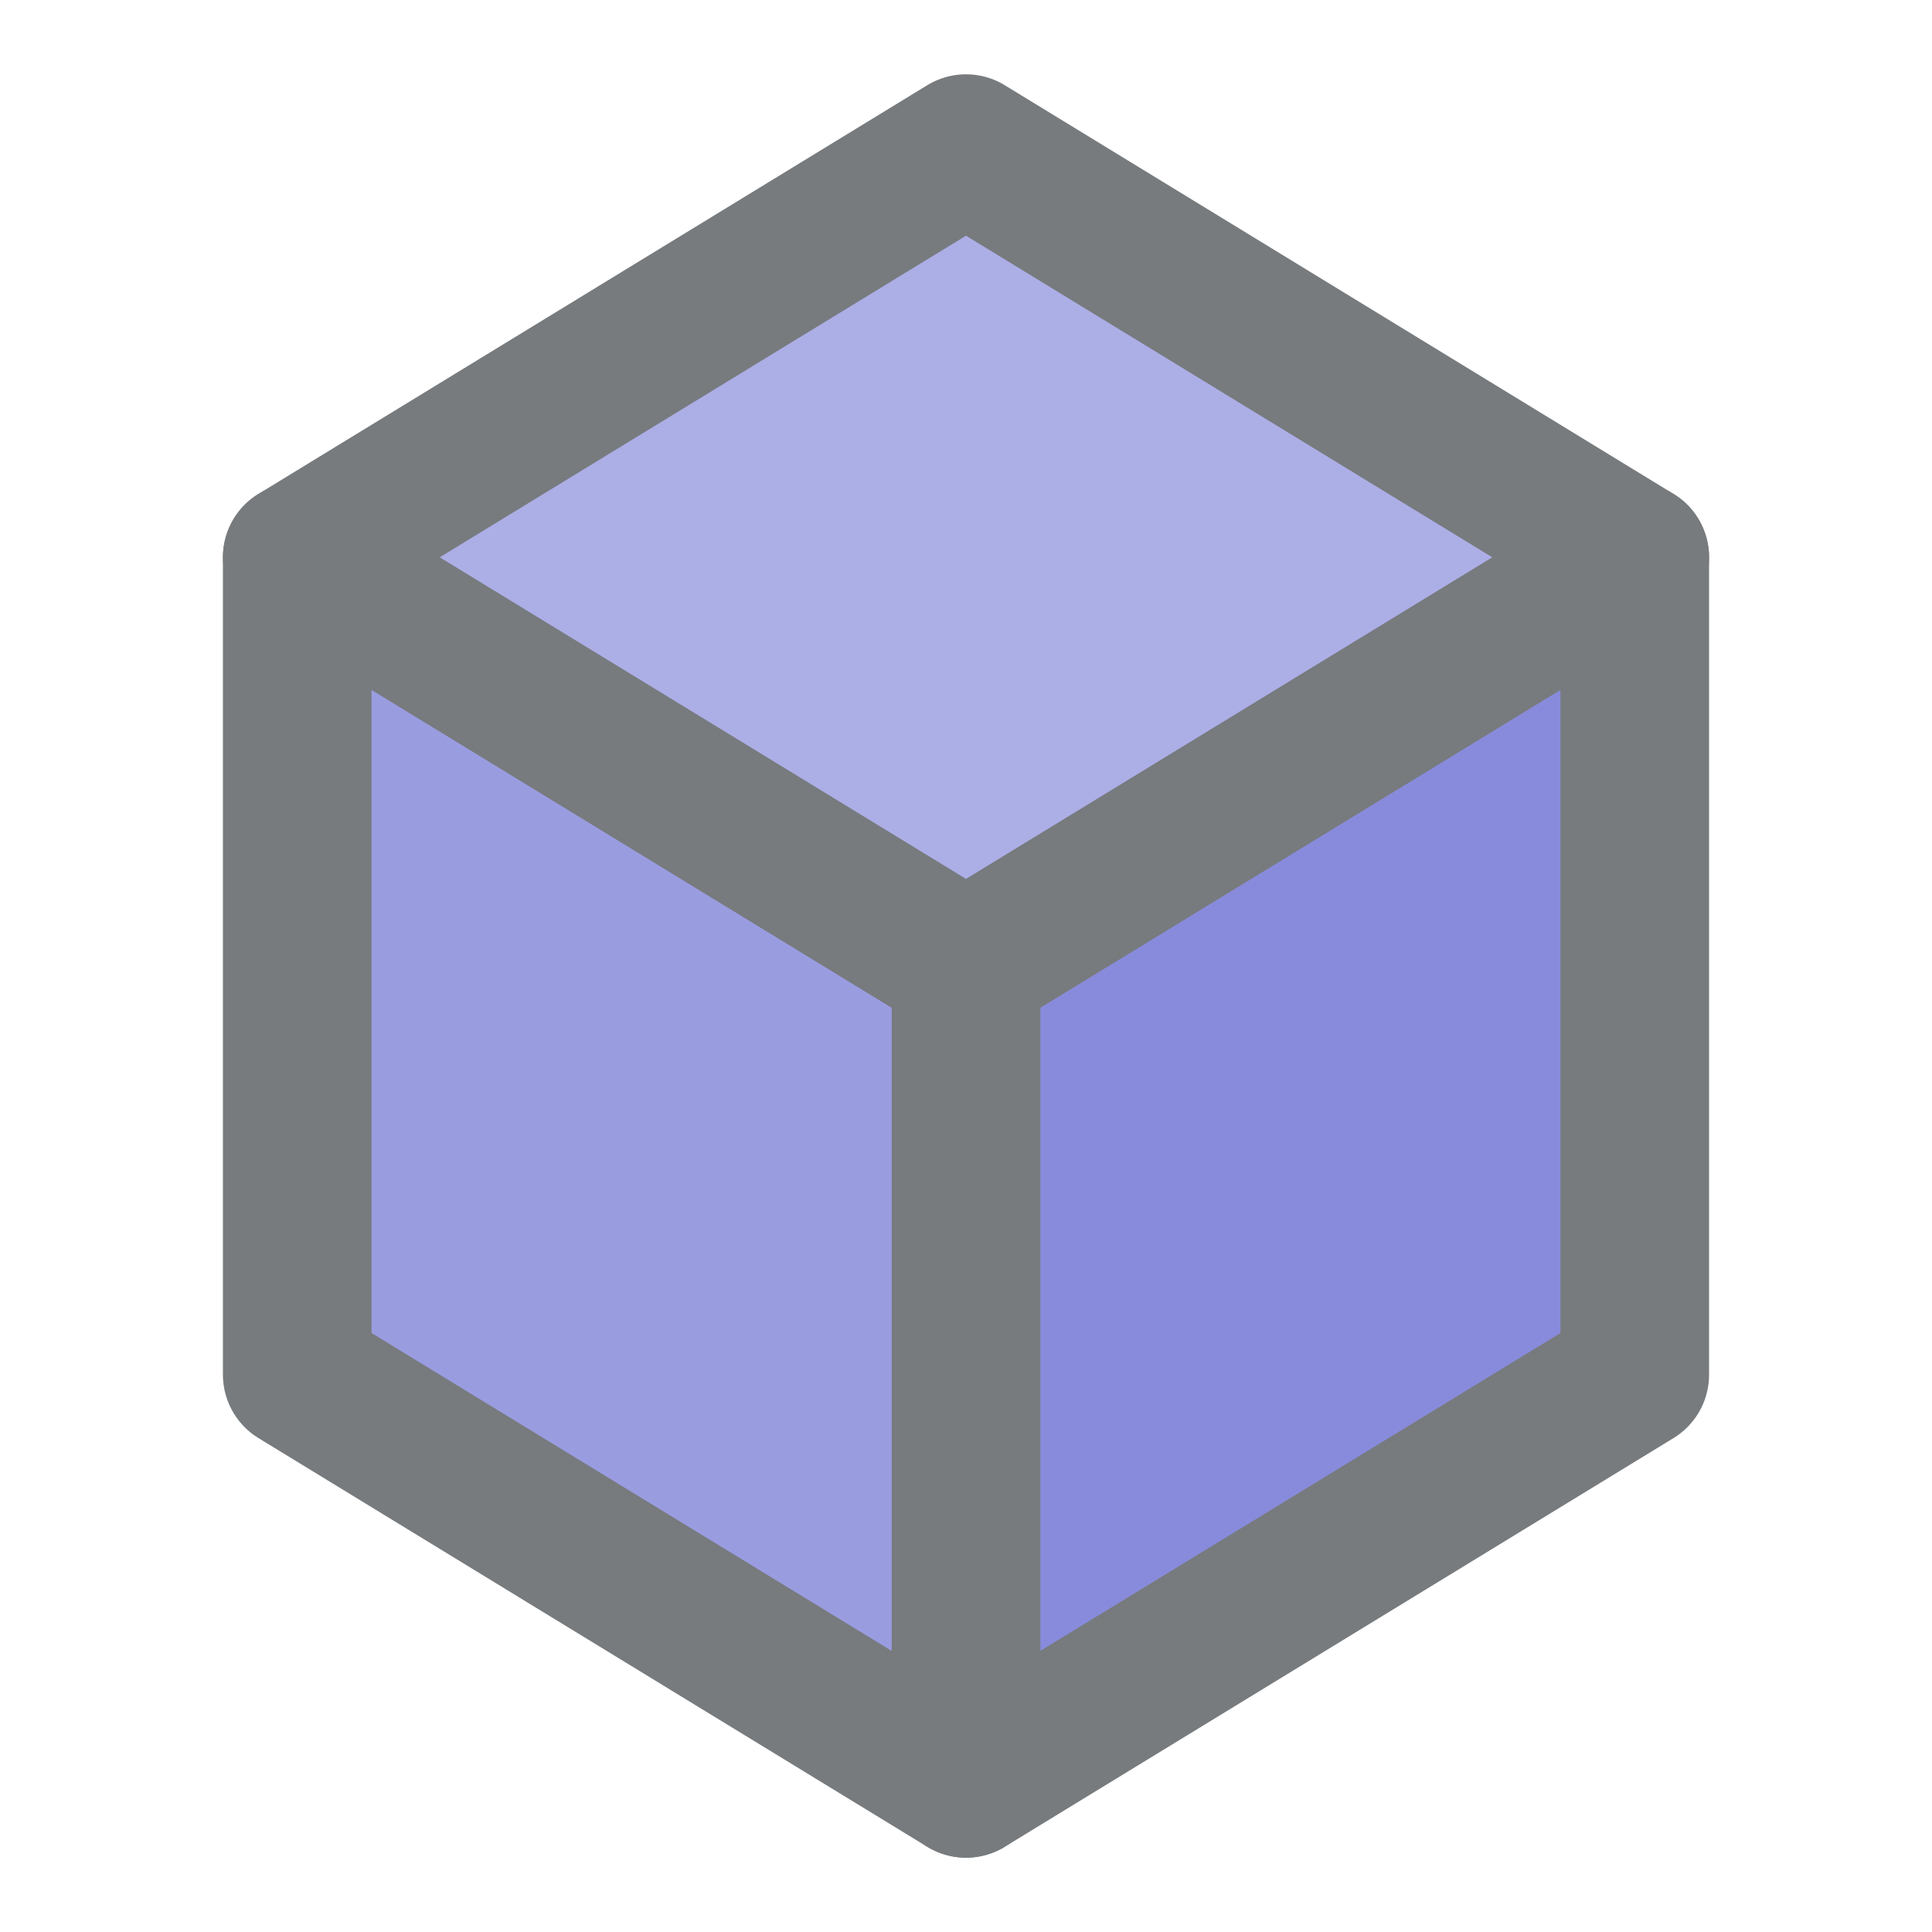
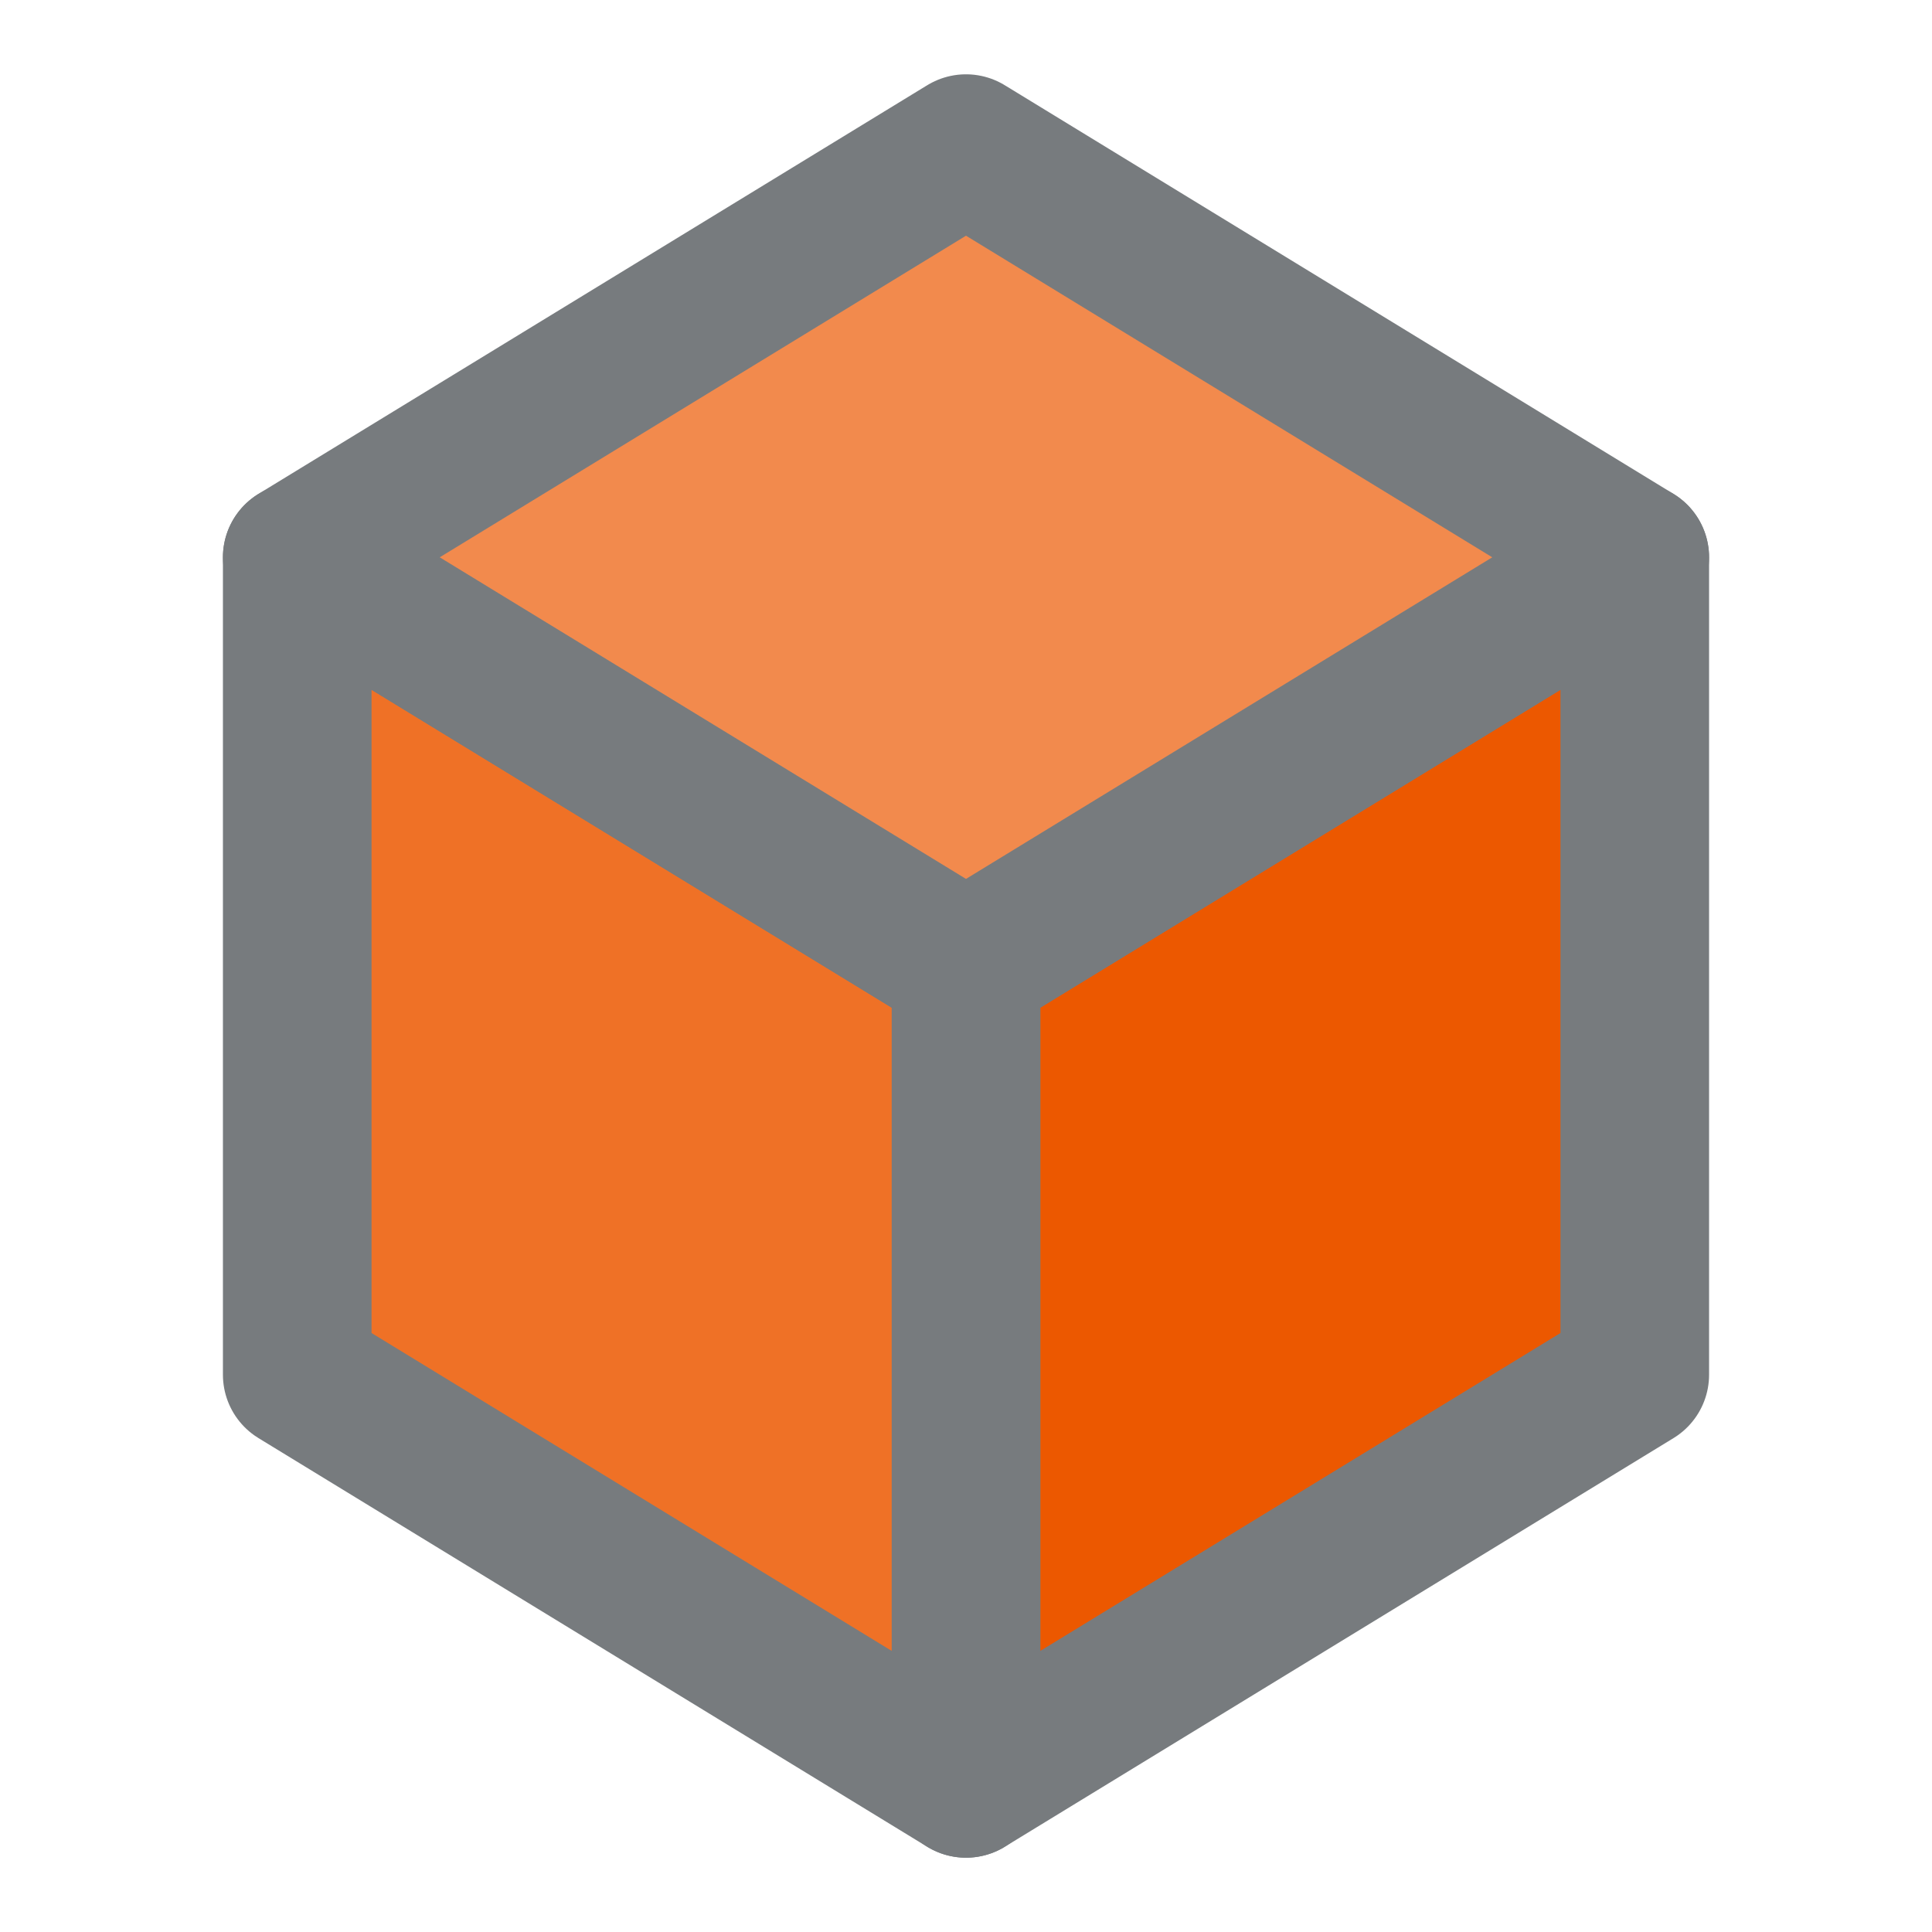
<svg xmlns="http://www.w3.org/2000/svg" id="Layer_1" version="1.1" viewBox="0 0 26 26">
  <defs>
    <style>
      .st0 {
-         fill: #acaee6;
+         fill: #f28a4d;
      }

      .st0, .st1, .st2 {
        stroke: #777b7e;
        stroke-linecap: round;
        stroke-linejoin: round;
        stroke-width: 2px;
      }

      .st1 {
-         fill: #888bdb;
+         fill: #ec5800;
      }

      .st2 {
-         fill: #9a9ce0;
+         fill: #ef7126;
      }
    </style>
  </defs>
  <path class="st1" d="M22,18.5V7.5l-9,5.5v11l9-5.5Z" />
  <path class="st2" d="M13,13v11l-9-5.5V7.5l9,5.5Z" />
  <path class="st0" d="M22,7.5L13,2,4,7.5l9,5.5,9-5.5Z" />
  <path class="st1" d="M-1.3,13.8" />
  <path class="st1" d="M-10.3,30.3" />
  <path class="st0" d="M-19.3,13.8" />
  <path class="st0" d="M-1.3,13.8" />
</svg>
